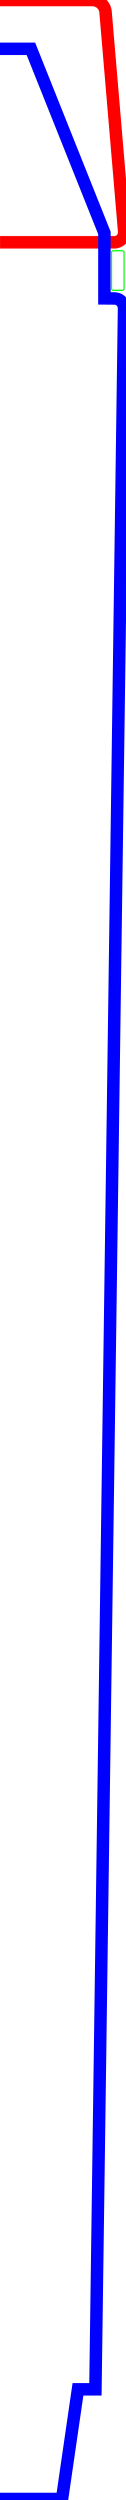
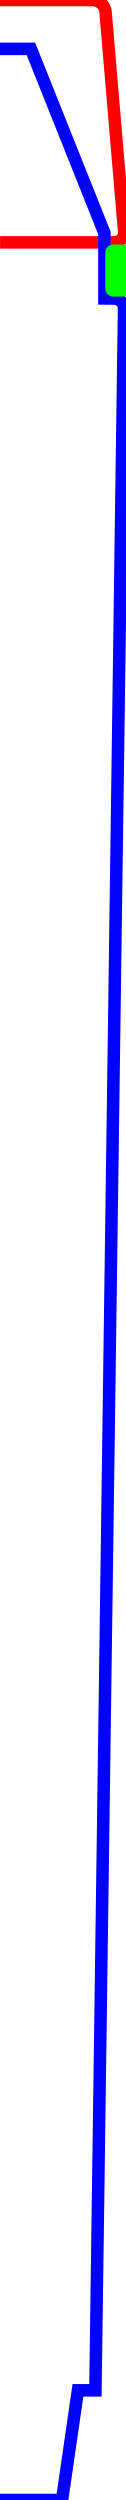
- <svg xmlns="http://www.w3.org/2000/svg" version="1.1" viewBox="0 0 28.35 566.93">
-   <defs>
-     <style>
-       .cls-1 {
-         stroke: lime;
-         stroke-width: .28px;
-       }
- 
-       .cls-1, .cls-2, .cls-3 {
-         fill: none;
-         stroke-miterlimit: 28.35;
-       }
- 
-       .cls-2 {
-         stroke: blue;
-       }
- 
-       .cls-2, .cls-3 {
-         stroke-width: 2.83px;
-       }
- 
-       .cls-3 {
-         stroke: red;
-       }
-     </style>
-   </defs>
-   <g>
-     <g id="Layer_1">
-       <g id="Layer_1-2" data-name="Layer_1">
-         <path class="cls-3" d="M0,0h21.09s.19.02.19.02l.19.03.19.04.18.05.18.06.17.07.17.08.16.09.15.1.15.11.14.12.13.13.12.14.12.14.11.15.1.16.09.16.08.17.07.18.06.18.05.19.03.19.02.2,4.22,49.77v.16s0,.16,0,.16v.16s-.04.15-.04.15l-.04.15-.05.15-.05.14-.06.14-.07.13-.08.13-.09.12-.1.11-.1.11-.11.1-.12.09-.13.08-.13.08-.14.07-.14.06-.15.05-.15.04-.16.03-.16.02h-.16s-25.92,0-25.92,0" />
-         <path class="cls-2" d="M0,11.08h7.01l16.67,41.77v14.83l2.24.02h.15s.15.02.15.02l.15.03.14.03.14.04.13.05.13.06.13.07.12.08.12.09.11.09.1.1.1.11.09.11.08.12.08.12.07.13.06.13.05.14.04.14.03.14.02.15v.15s.02.15.02.15l-6.49,472.1h-3.96l-3.61,24.87H0" />
-         <rect class="cls-1" x="25.29" y="56.87" width="2.84" height="8.98" rx=".39" ry=".39" />
-       </g>
-     </g>
-   </g>
+ <svg xmlns="http://www.w3.org/2000/svg" viewBox="0 0 10.001 199.997">
+   <path class="path_red" stroke="#ff0000" fill="none" d="M0,0L7.44,0C7.44,0 7.507,0.007 7.507,0.007L7.574,0.018L7.641,0.032L7.705,0.049L7.768,0.071L7.828,0.095L7.888,0.123L7.945,0.155L7.997,0.191L8.05,0.229L8.1,0.272L8.146,0.318L8.188,0.367L8.23,0.416L8.269,0.469L8.304,0.526L8.336,0.582L8.364,0.642L8.389,0.706L8.41,0.769L8.428,0.836L8.438,0.903L8.445,0.974L9.934,18.531L9.934,18.588C9.934,18.588 9.934,18.644 9.934,18.644L9.934,18.701C9.934,18.701 9.92,18.754 9.92,18.754L9.906,18.807L9.888,18.86L9.871,18.909L9.85,18.958L9.825,19.004L9.797,19.05L9.765,19.092L9.73,19.131L9.694,19.17L9.655,19.205L9.613,19.237L9.567,19.265L9.521,19.293L9.472,19.318L9.423,19.339L9.37,19.357L9.317,19.371L9.26,19.382L9.204,19.389L9.148,19.389C9.148,19.389 0.004,19.389 0.004,19.389" />
+   <path class="path_blue" stroke="#0000ff" fill="none" d="M0,3.909L2.473,3.909L8.354,18.644L8.354,23.876L9.144,23.883L9.197,23.883C9.197,23.883 9.25,23.89 9.25,23.89L9.303,23.901L9.352,23.911L9.402,23.925L9.447,23.943L9.493,23.964L9.539,23.989L9.581,24.017L9.624,24.049L9.663,24.081L9.698,24.116L9.733,24.155L9.765,24.194L9.793,24.236L9.821,24.278L9.846,24.324L9.867,24.37L9.885,24.419L9.899,24.469L9.909,24.518L9.917,24.571L9.917,24.624C9.917,24.624 9.924,24.677 9.924,24.677L7.634,191.223L6.237,191.223L4.964,199.997L0,199.997" />
+   <path class="path_green" stroke="#00ff00" fill="none" d="M9.059,20.062L9.786,20.062A0.138,0.138 0 0 1 9.924,20.2L9.924,23.093A0.138,0.138 0 0 1 9.786,23.23L9.059,23.23A0.138,0.138 0 0 1 8.922,23.093L8.922,20.2A0.138,0.138 0 0 1 9.059,20.062Z" />
</svg>
